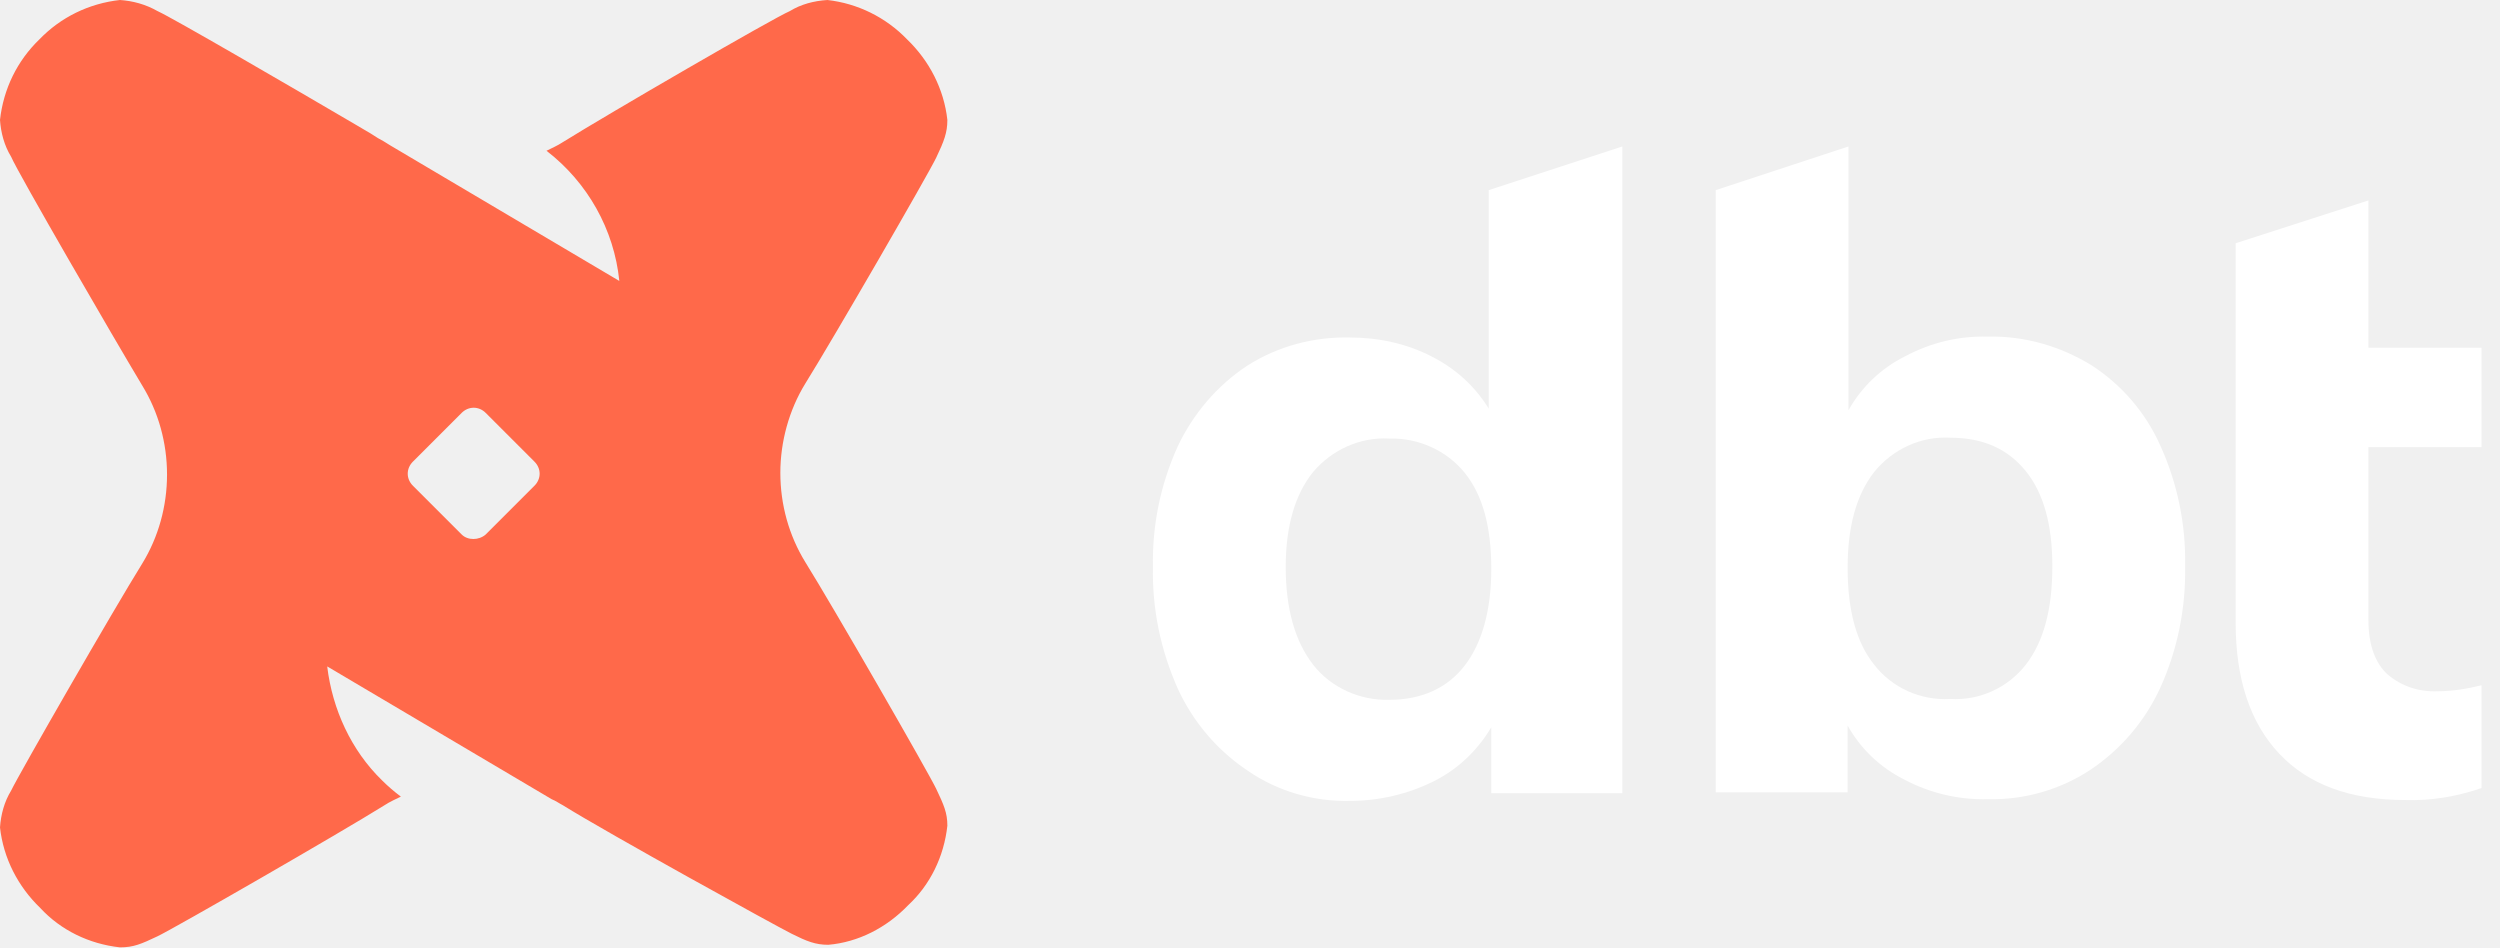
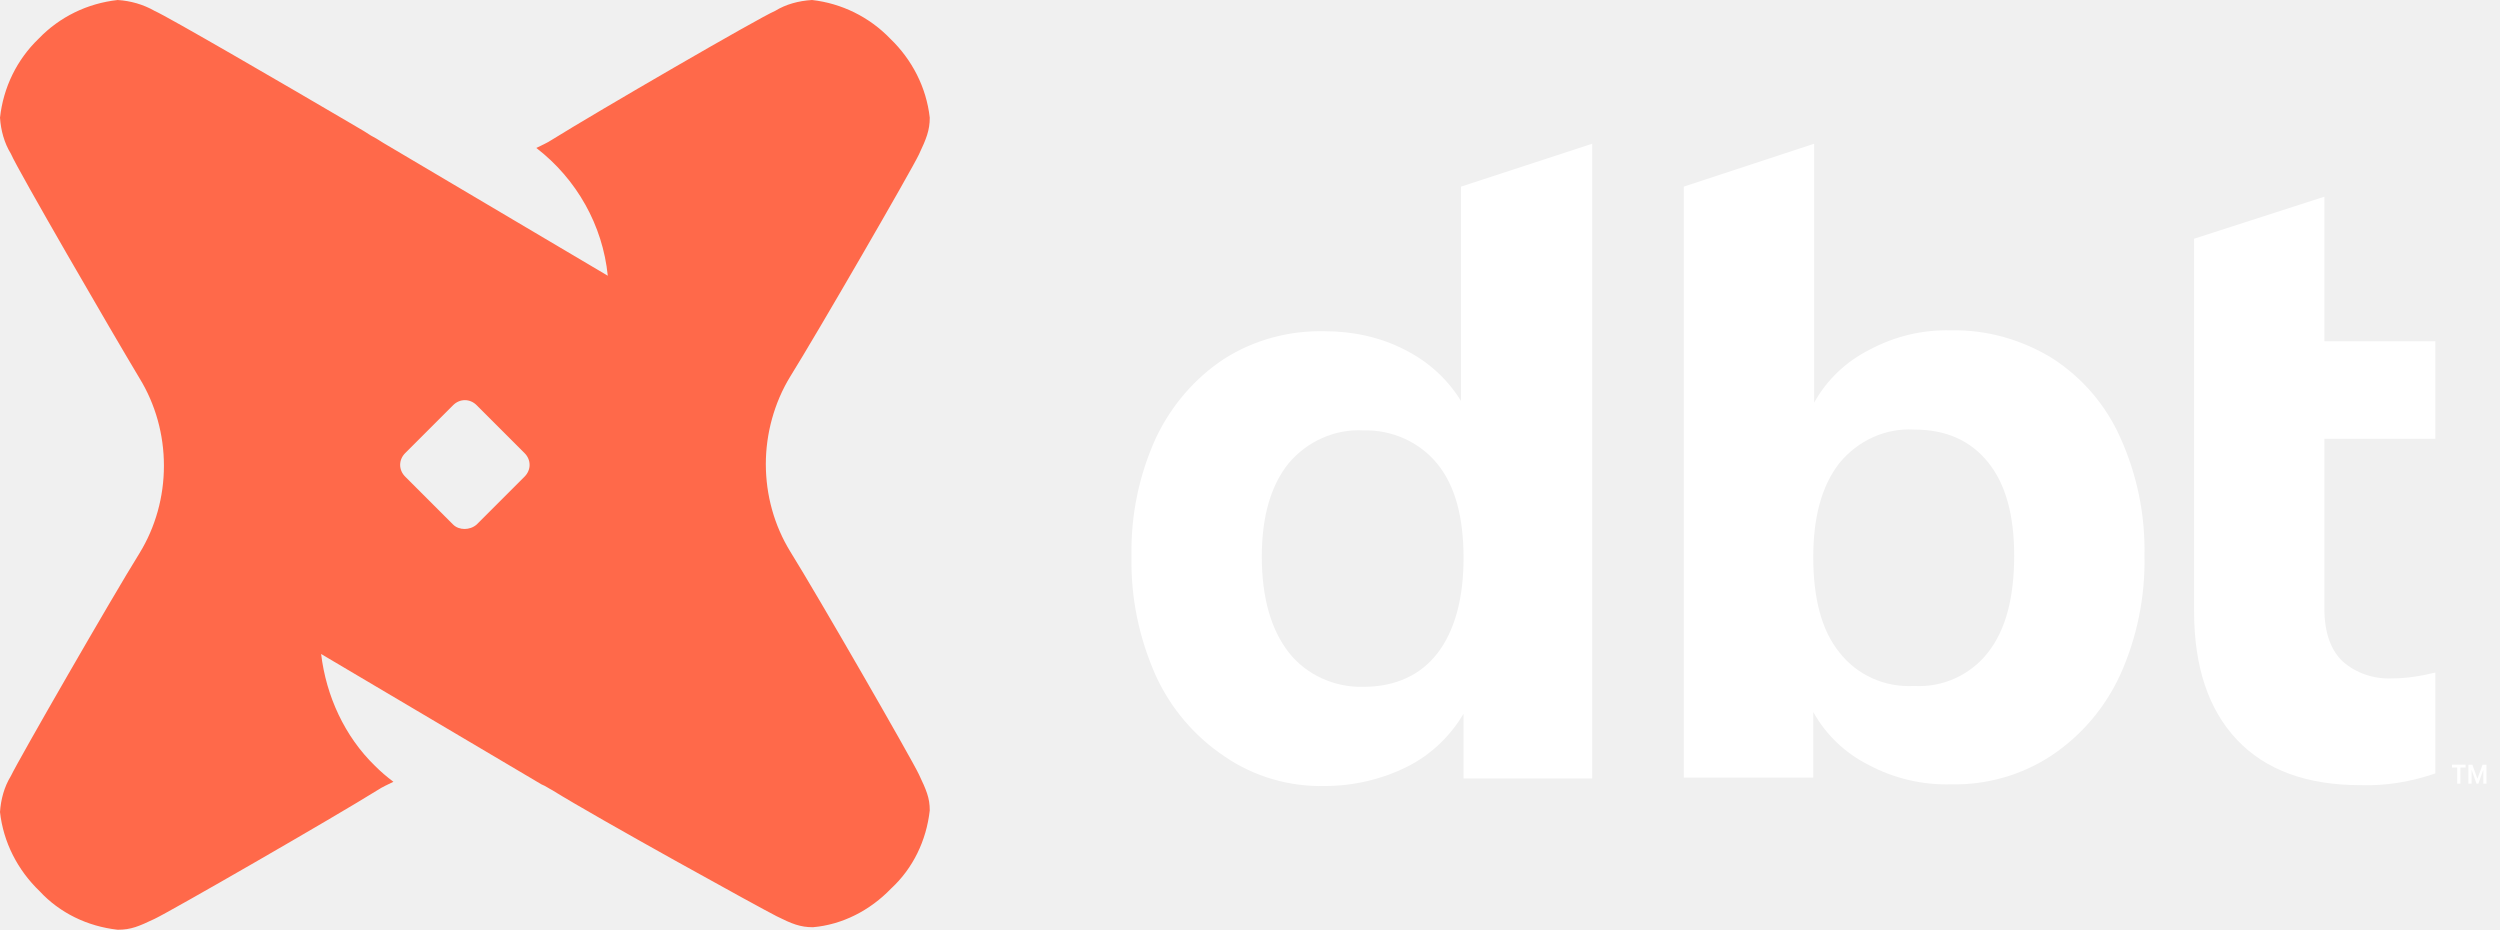
- <svg xmlns="http://www.w3.org/2000/svg" width="95" height="36" viewBox="0 0 95 36" fill="none">
-   <path d="M61.649 5.566V30.141H56.669V27.635C56.148 28.514 55.4 29.23 54.488 29.685C53.512 30.174 52.405 30.434 51.298 30.434C49.931 30.467 48.564 30.076 47.425 29.295C46.253 28.514 45.342 27.439 44.756 26.17C44.105 24.705 43.779 23.143 43.812 21.548C43.779 19.953 44.105 18.391 44.756 16.958C45.342 15.722 46.253 14.647 47.392 13.899C48.564 13.15 49.931 12.792 51.298 12.825C52.372 12.825 53.447 13.053 54.391 13.541C55.302 13.996 56.05 14.68 56.571 15.526V7.226L61.649 5.566ZM55.66 25.291C56.311 24.445 56.669 23.208 56.669 21.613C56.669 20.018 56.343 18.814 55.66 17.968C54.976 17.121 53.902 16.633 52.795 16.666C51.689 16.6 50.615 17.089 49.899 17.935C49.215 18.781 48.857 19.986 48.857 21.548C48.857 23.143 49.215 24.38 49.899 25.259C50.582 26.137 51.689 26.626 52.795 26.593C54.032 26.593 55.009 26.137 55.66 25.291Z" fill="white" />
-   <path d="M79.454 13.866C80.626 14.615 81.537 15.689 82.09 16.926C82.741 18.358 83.067 19.921 83.034 21.515C83.067 23.11 82.741 24.705 82.09 26.137C81.504 27.407 80.593 28.481 79.421 29.262C78.282 30.011 76.915 30.401 75.548 30.369C74.441 30.401 73.335 30.141 72.358 29.62C71.447 29.165 70.698 28.448 70.21 27.57V30.108H65.197V7.226L70.242 5.566V15.591C70.731 14.713 71.479 13.996 72.391 13.541C73.367 13.02 74.441 12.759 75.548 12.792C76.915 12.759 78.282 13.15 79.454 13.866ZM76.98 25.259C77.664 24.38 77.989 23.143 77.989 21.515C77.989 19.953 77.664 18.749 76.98 17.902C76.296 17.056 75.353 16.633 74.116 16.633C73.009 16.568 71.935 17.056 71.219 17.935C70.535 18.814 70.21 20.018 70.21 21.581C70.21 23.175 70.535 24.412 71.219 25.259C71.902 26.137 72.976 26.626 74.116 26.561C75.222 26.626 76.296 26.137 76.98 25.259Z" fill="white" />
-   <path d="M90 16.991V23.566C90 24.51 90.26 25.193 90.716 25.617C91.237 26.072 91.921 26.3 92.637 26.268C93.19 26.268 93.776 26.17 94.297 26.04V29.946C93.353 30.271 92.376 30.434 91.4 30.401C89.317 30.401 87.722 29.816 86.615 28.644C85.508 27.472 84.955 25.812 84.955 23.664V9.244L90 7.617V13.215H94.297V16.991H90Z" fill="white" />
-   <path d="M34.47 1.497C35.316 2.311 35.87 3.385 36 4.557C36 5.045 35.87 5.371 35.577 5.989C35.284 6.608 31.671 12.857 30.597 14.582C29.978 15.591 29.653 16.796 29.653 17.968C29.653 19.172 29.978 20.344 30.597 21.353C31.671 23.078 35.284 29.36 35.577 29.978C35.87 30.597 36 30.89 36 31.378C35.87 32.55 35.349 33.624 34.503 34.405C33.689 35.251 32.615 35.805 31.476 35.902C30.987 35.902 30.662 35.772 30.076 35.479C29.49 35.186 23.11 31.671 21.385 30.597C21.255 30.532 21.125 30.434 20.962 30.369L12.434 25.324C12.629 26.951 13.345 28.514 14.517 29.653C14.745 29.881 14.973 30.076 15.233 30.271C15.038 30.369 14.81 30.466 14.615 30.597C12.89 31.671 6.608 35.284 5.989 35.577C5.371 35.87 5.078 36 4.557 36C3.385 35.87 2.311 35.349 1.53 34.503C0.684 33.689 0.13 32.615 0 31.443C0.033 30.955 0.163 30.466 0.423 30.043C0.716 29.425 4.329 23.143 5.403 21.418C6.022 20.409 6.347 19.237 6.347 18.033C6.347 16.828 6.022 15.656 5.403 14.647C4.329 12.857 0.684 6.575 0.423 5.957C0.163 5.533 0.033 5.045 0 4.557C0.13 3.385 0.651 2.311 1.497 1.497C2.311 0.651 3.385 0.13 4.557 0C5.045 0.033 5.533 0.163 5.989 0.423C6.51 0.651 11.1 3.32 13.541 4.752L14.094 5.078C14.289 5.208 14.452 5.306 14.582 5.371L14.843 5.533L23.534 10.676C23.338 8.723 22.329 6.933 20.767 5.729C20.962 5.631 21.19 5.533 21.385 5.403C23.11 4.329 29.392 0.684 30.011 0.423C30.434 0.163 30.922 0.033 31.443 0C32.582 0.13 33.656 0.651 34.47 1.497ZM18.456 20.311L20.311 18.456C20.571 18.195 20.571 17.805 20.311 17.544L18.456 15.689C18.195 15.429 17.805 15.429 17.544 15.689L15.689 17.544C15.429 17.805 15.429 18.195 15.689 18.456L17.544 20.311C17.772 20.539 18.195 20.539 18.456 20.311Z" fill="#FF694A" />
+ <svg xmlns="http://www.w3.org/2000/svg" fill="none" height="90" viewBox="0 0 242 90" width="242">
+   <g fill="#fff">
+     <path d="m154.123 13.915v61.438h-12.451v-6.266c-1.302 2.197-3.173 3.987-5.452 5.127-2.441 1.221-5.208 1.872-7.974 1.872-3.418.081-6.836-.895-9.684-2.848-2.929-1.953-5.208-4.638-6.673-7.812-1.627-3.662-2.441-7.568-2.36-11.555-.081-3.987.733-7.893 2.36-11.474 1.465-3.092 3.744-5.778 6.592-7.649 2.929-1.872 6.347-2.767 9.765-2.685 2.685 0 5.37.57 7.73 1.79 2.279 1.139 4.15 2.848 5.452 4.964v-20.75zm-14.973 49.313c1.627-2.116 2.522-5.208 2.522-9.195 0-3.987-.813-6.998-2.522-9.114s-4.395-3.336-7.161-3.255c-2.767-.163-5.452 1.058-7.243 3.174-1.708 2.116-2.604 5.127-2.604 9.033 0 3.987.896 7.08 2.604 9.277 1.709 2.197 4.476 3.418 7.243 3.336 3.092 0 5.533-1.139 7.161-3.255z" />
+     <path d="m198.635 34.666c2.929 1.872 5.208 4.557 6.591 7.649 1.627 3.58 2.441 7.487 2.36 11.474.081 3.987-.733 7.975-2.36 11.555-1.465 3.174-3.743 5.859-6.673 7.812-2.848 1.872-6.266 2.848-9.683 2.767-2.767.081-5.534-.57-7.975-1.872-2.278-1.139-4.15-2.929-5.371-5.127v6.347h-12.531v-57.206l12.613-4.15v25.063c1.22-2.197 3.092-3.987 5.37-5.127 2.442-1.302 5.127-1.953 7.894-1.872 3.417-.081 6.835.895 9.765 2.685zm-6.185 28.481c1.709-2.197 2.523-5.289 2.523-9.358 0-3.906-.814-6.917-2.523-9.033-1.709-2.116-4.069-3.174-7.161-3.174-2.766-.163-5.452 1.058-7.242 3.255-1.709 2.197-2.523 5.208-2.523 9.114 0 3.987.814 7.08 2.523 9.195 1.709 2.197 4.394 3.418 7.242 3.255 2.767.163 5.452-1.058 7.161-3.255z" />
+     <path d="m225 42.477v16.438c0 2.36.651 4.069 1.791 5.127 1.302 1.139 3.01 1.709 4.801 1.627 1.383 0 2.848-.244 4.15-.57v9.765c-2.36.814-4.801 1.221-7.243 1.139-5.207 0-9.195-1.465-11.962-4.394-2.766-2.929-4.15-7.08-4.15-12.45v-36.049l12.613-4.069v13.996h10.742v9.44z" />
+   </g>
+   <path d="m86.175 3.743c2.116 2.034 3.499 4.72 3.825 7.649 0 1.221-.326 2.034-1.058 3.58-.732 1.546-9.765 17.17-12.45 21.483-1.546 2.523-2.36 5.534-2.36 8.463 0 3.011.814 5.94 2.36 8.463 2.685 4.313 11.718 20.018 12.45 21.564.732 1.546 1.058 2.279 1.058 3.499-.326 2.929-1.627 5.615-3.743 7.568-2.034 2.116-4.72 3.499-7.568 3.743-1.221 0-2.034-.326-3.499-1.058-1.465-.732-17.414-9.521-21.727-12.206-.326-.163-.651-.407-1.058-.57l-21.32-12.613c.488 4.069 2.279 7.975 5.208 10.823.57.57 1.139 1.058 1.79 1.546-.488.244-1.058.488-1.546.814-4.313 2.685-20.018 11.718-21.564 12.45-1.546.732-2.279 1.058-3.58 1.058-2.929-.326-5.615-1.627-7.568-3.743-2.116-2.034-3.499-4.72-3.825-7.649.081-1.221.407-2.441 1.058-3.499.732-1.546 9.765-17.251 12.45-21.564 1.546-2.523 2.36-5.452 2.36-8.463 0-3.011-.814-5.94-2.36-8.463-2.685-4.476-11.799-20.181-12.45-21.727-.651-1.058-.976-2.279-1.058-3.499.325-2.929 1.627-5.615 3.743-7.649 2.034-2.116 4.72-3.418 7.649-3.743 1.221.081 2.441.407 3.58 1.058 1.302.57 12.776 7.242 18.879 10.823l1.383.814c.488.326.895.57 1.221.732l.651.407 21.727 12.857c-.488-4.883-3.011-9.358-6.917-12.369.488-.244 1.058-.488 1.546-.814 4.313-2.685 20.018-11.799 21.564-12.45 1.058-.651 2.279-.976 3.58-1.058 2.848.325 5.534 1.627 7.568 3.743zm-40.036 47.034 4.638-4.638c.651-.651.651-1.627 0-2.278l-4.638-4.638c-.651-.651-1.627-.651-2.278 0l-4.638 4.638c-.651.651-.651 1.627 0 2.278l4.638 4.638c.57.57 1.627.57 2.278 0z" fill="#ff694a" />
+   <path d="m240.384 74.512-.479 1.347h-.177l-.479-1.343v1.343h-.308v-1.835h.383l.492 1.364.493-1.364h.382v1.835h-.307zm-1.713-.212h-.502v1.559h-.311v-1.559h-.506v-.277h1.319z" fill="#fff" />
</svg>
